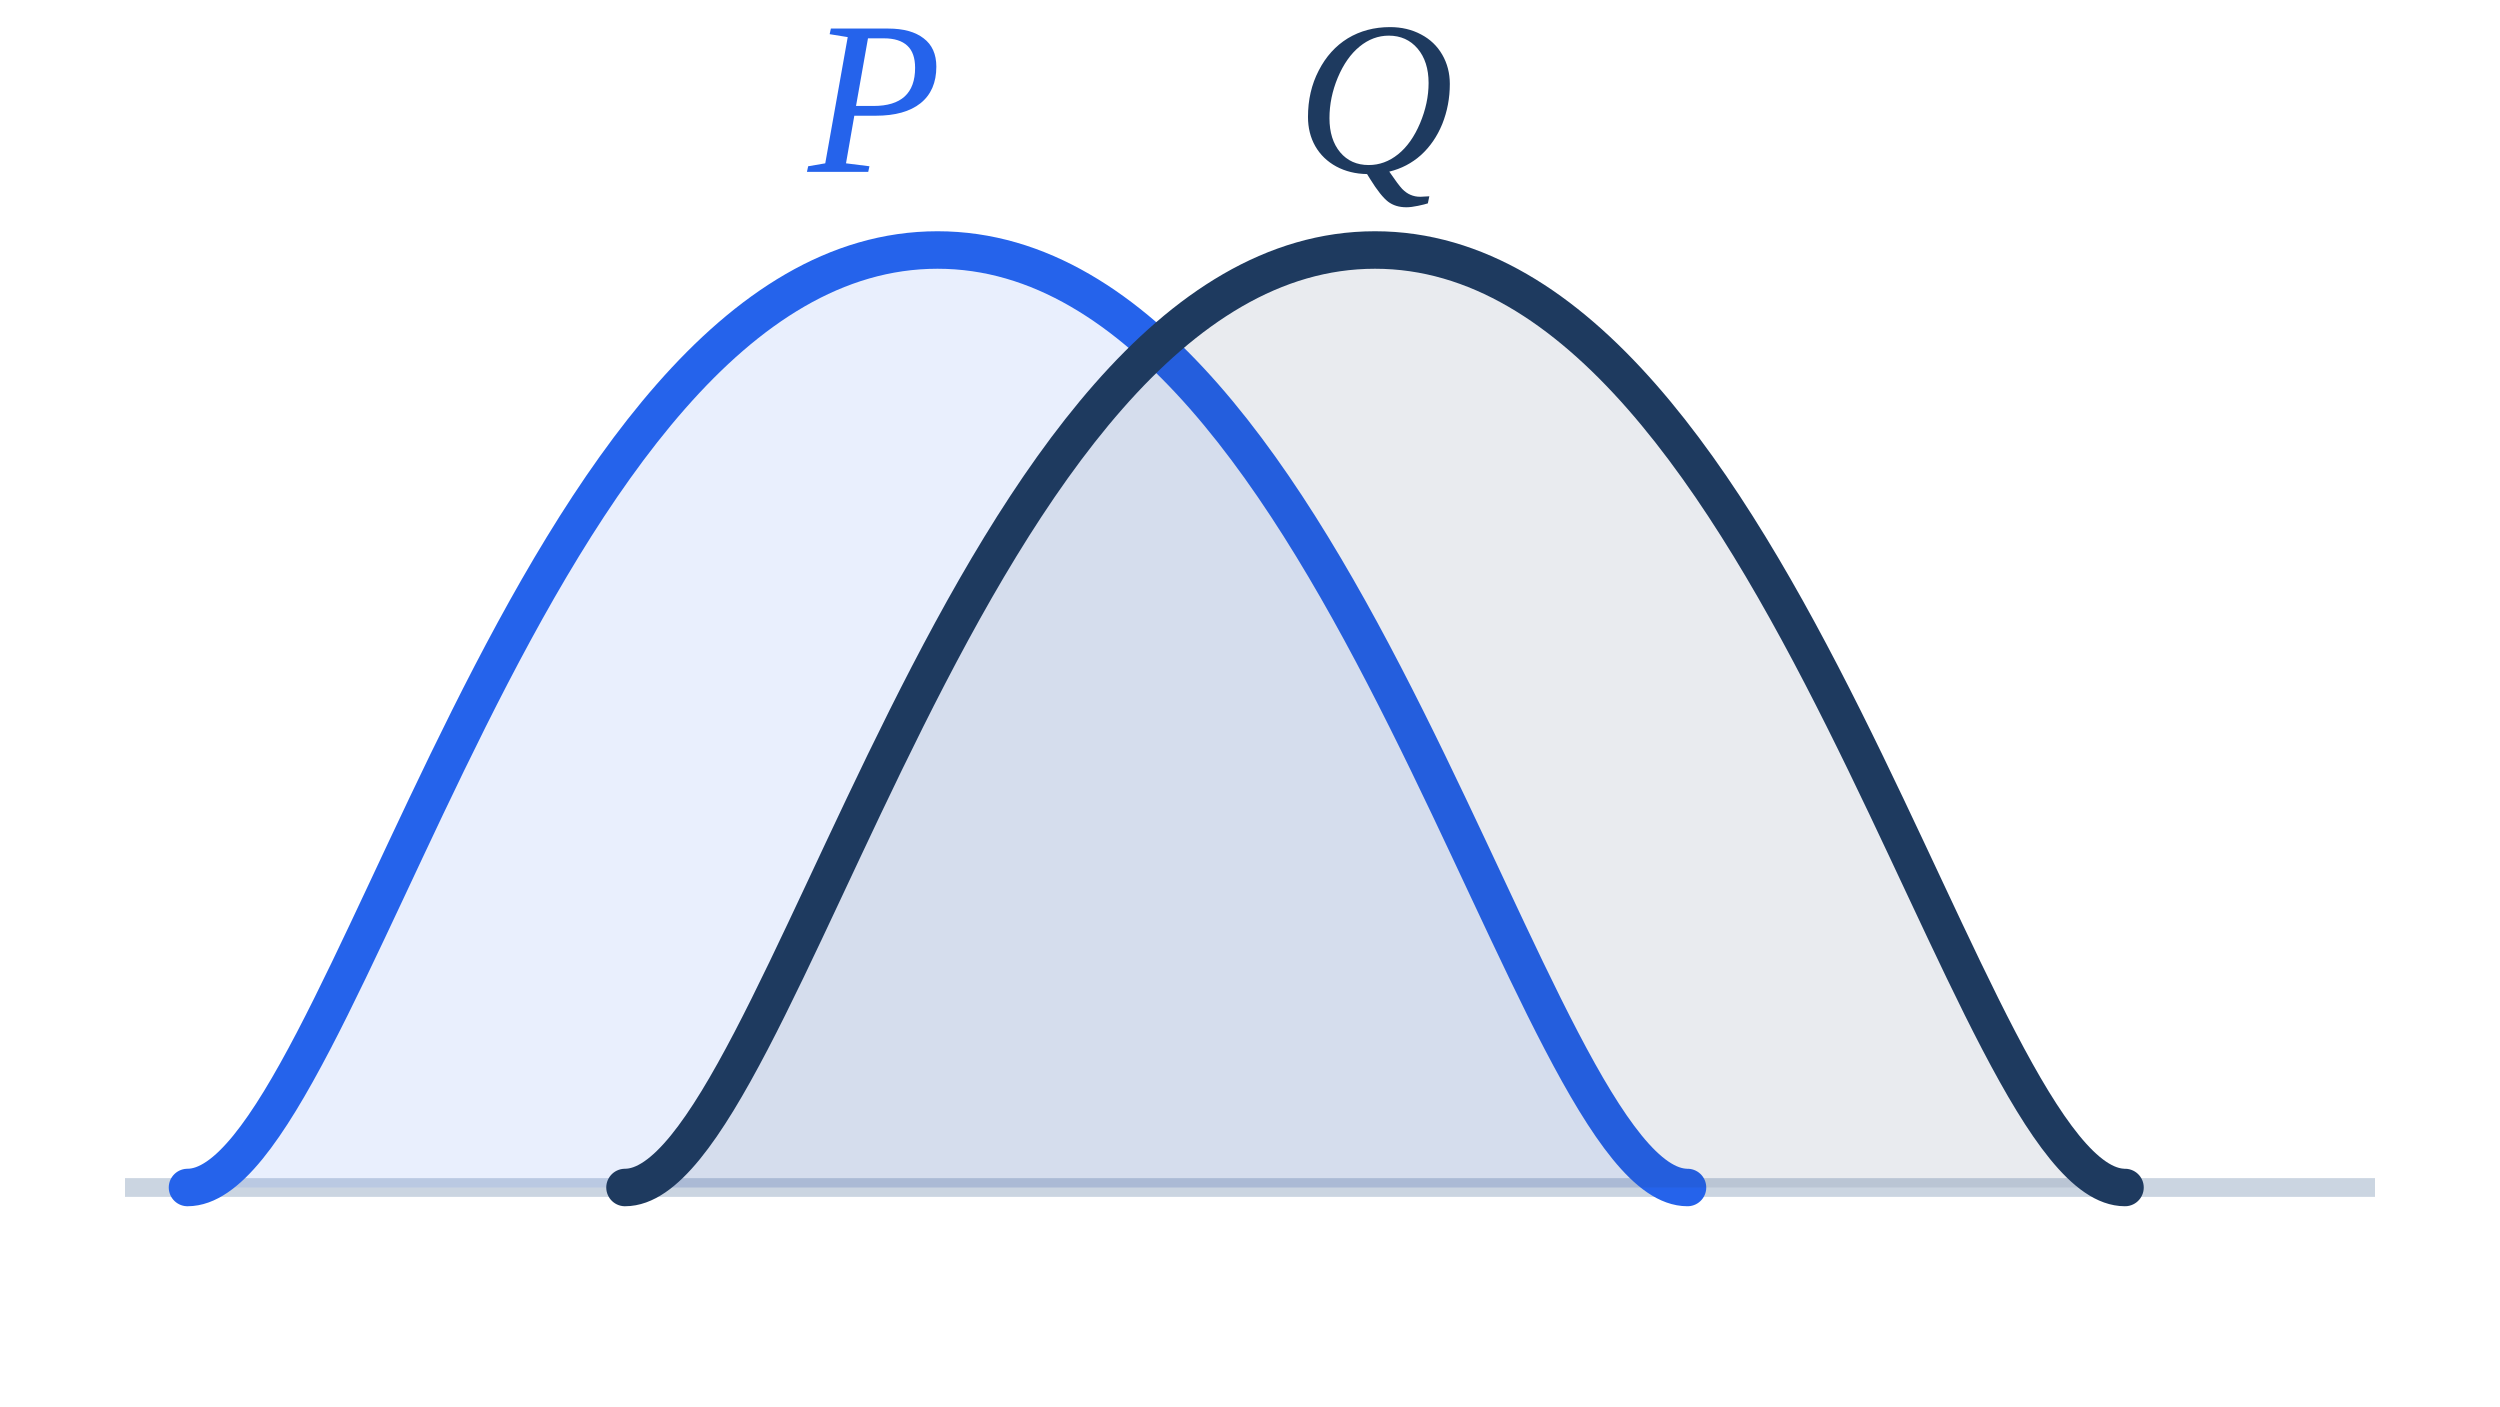
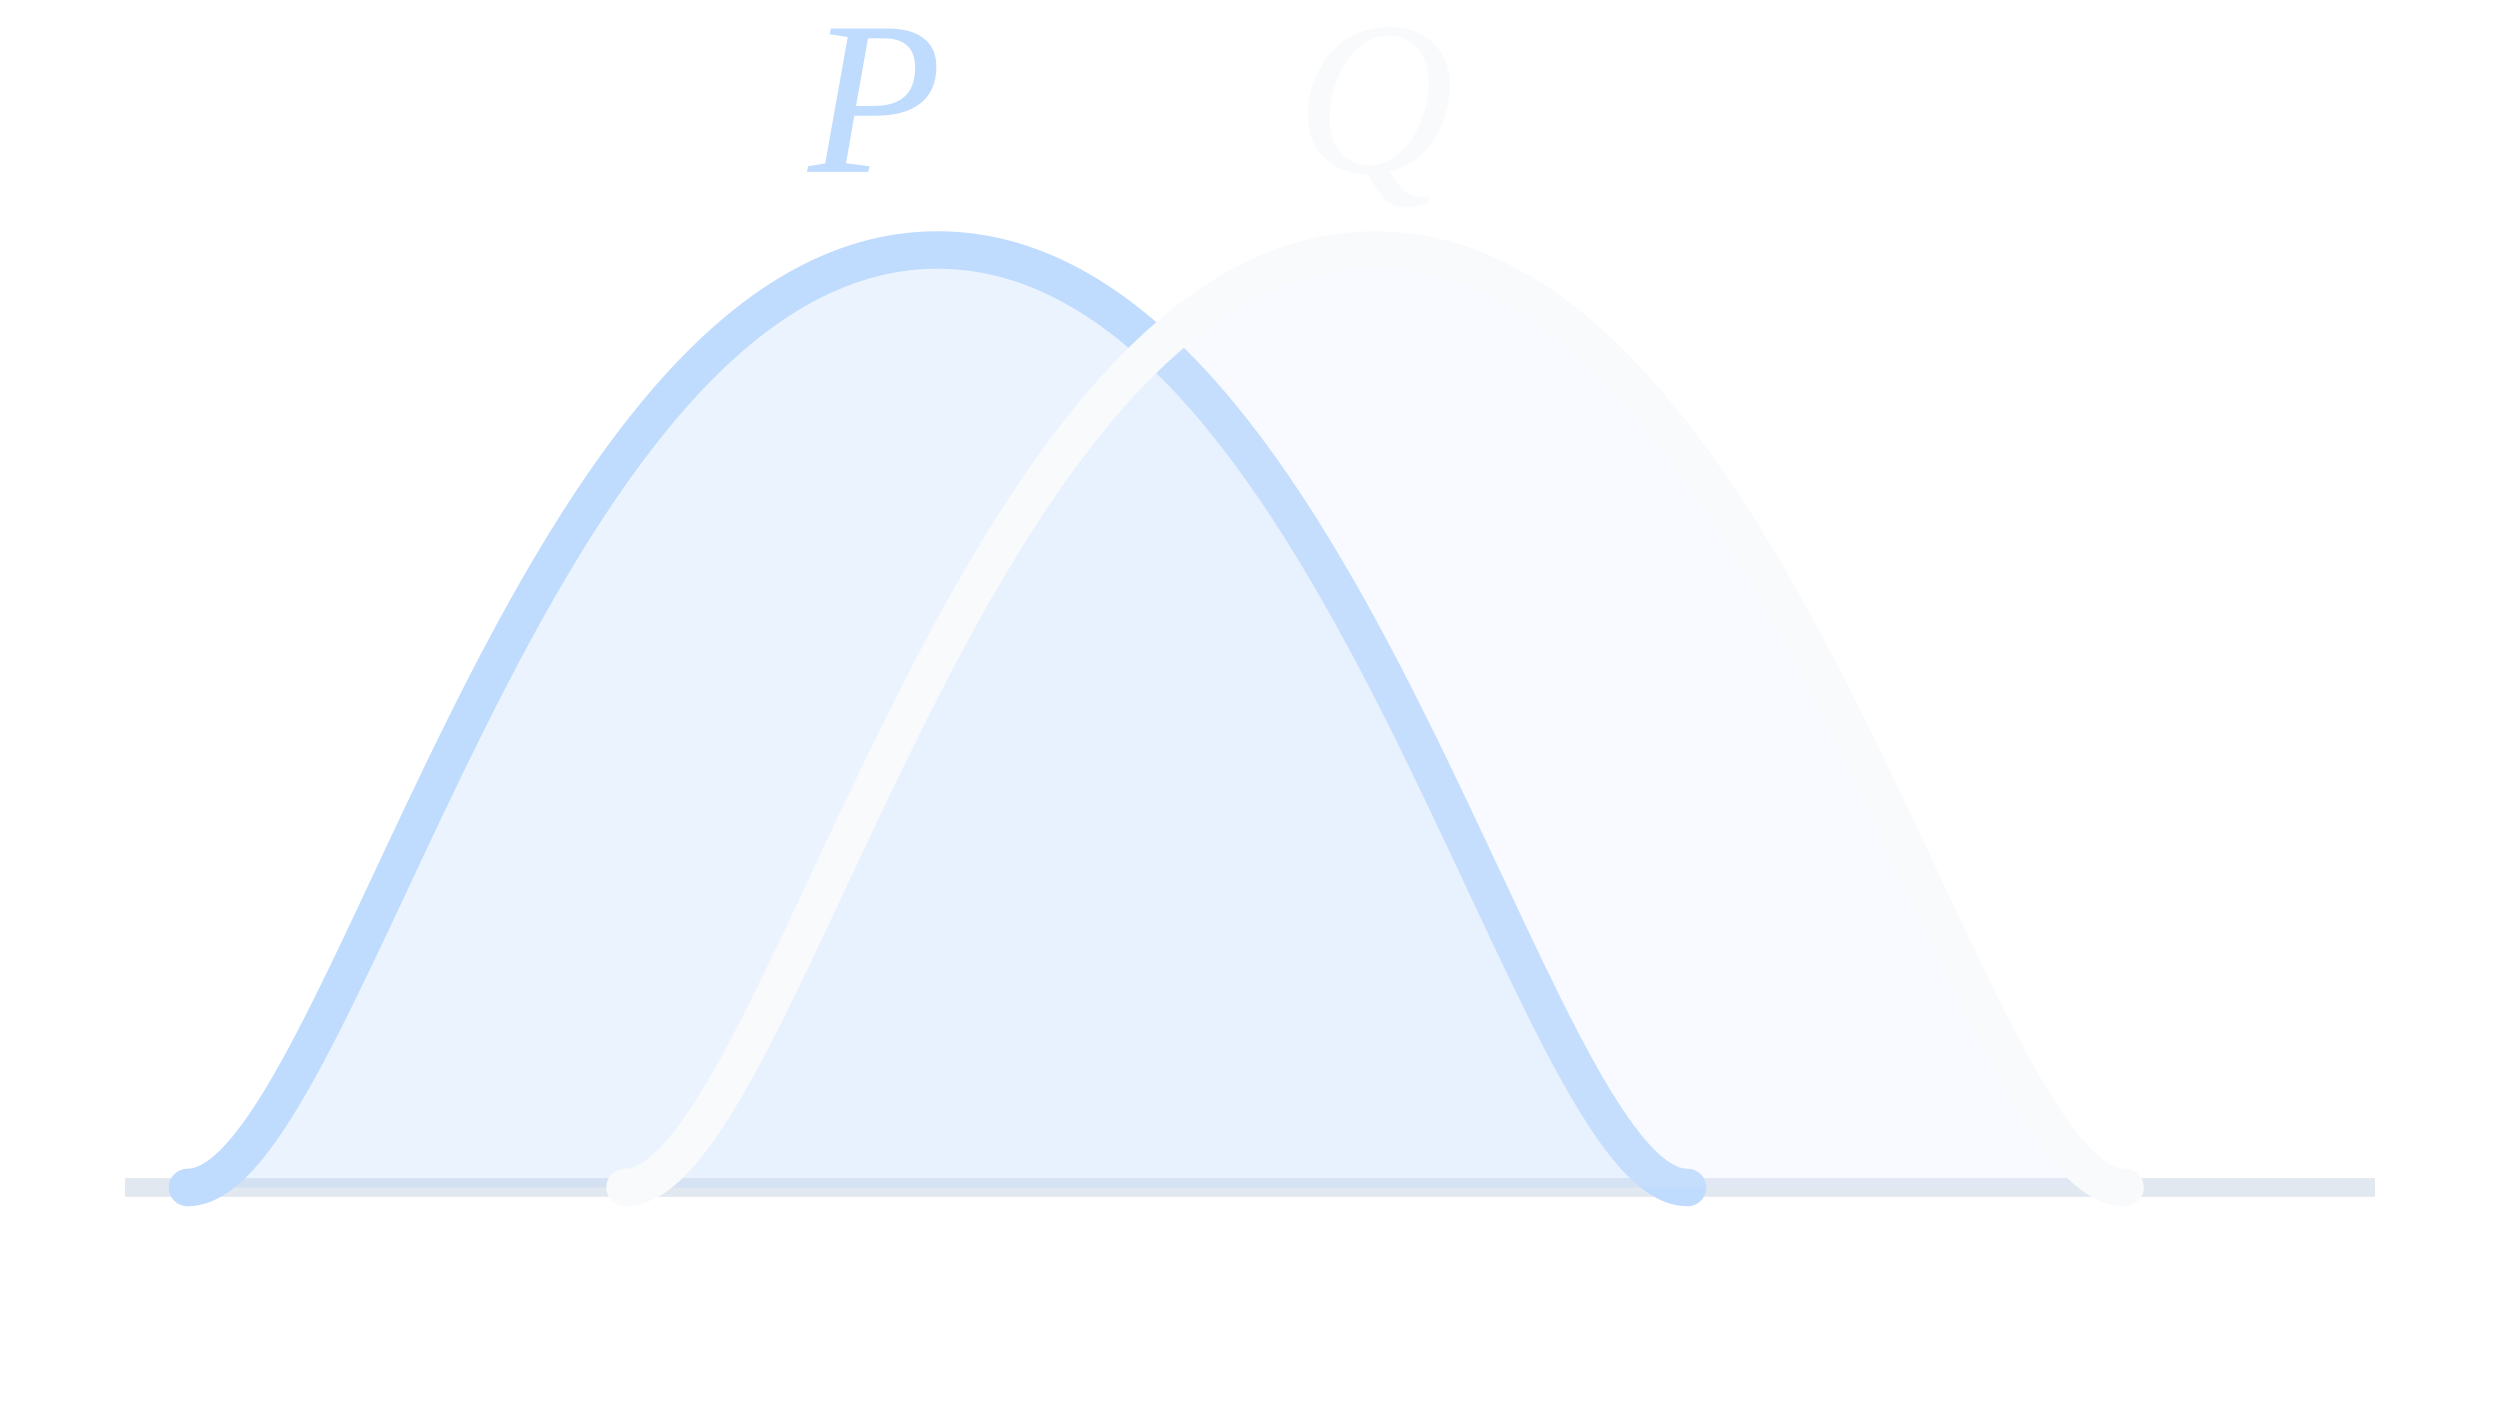
<svg xmlns="http://www.w3.org/2000/svg" viewBox="0 0 160 90">
-   <line x1="8" y1="76" x2="152" y2="76" stroke="#cbd5e1" stroke-width="1.2" />
-   <path d="M 12,76 C 22,76 34,16 60,16 C 86,16 98,76 108,76 Z" fill="#2563eb" fill-opacity="0.10" />
-   <path d="M 12,76 C 22,76 34,16 60,16 C 86,16 98,76 108,76" fill="none" stroke="#2563eb" stroke-width="2.4" stroke-linecap="round" />
-   <path d="M 40,76 C 50,76 62,16 88,16 C 114,16 126,76 136,76 Z" fill="#1e3a5f" fill-opacity="0.10" />
-   <path d="M 40,76 C 50,76 62,16 88,16 C 114,16 126,76 136,76" fill="none" stroke="#1e3a5f" stroke-width="2.4" stroke-linecap="round" />
-   <text x="56" y="11" font-family="Georgia,'Times New Roman',serif" font-style="italic" font-size="14" fill="#2563eb" text-anchor="middle">P</text>
-   <text x="88" y="11" font-family="Georgia,'Times New Roman',serif" font-style="italic" font-size="14" fill="#1e3a5f" text-anchor="middle">Q</text>
+   <line x1="8" y1="76" x2="152" y2="76" stroke="#e2e8f0" stroke-width="1.2" />
+   <path d="M 12,76 C 22,76 34,16 60,16 C 86,16 98,76 108,76 Z" fill="#93c5fd" fill-opacity="0.18" />
+   <path d="M 12,76 C 22,76 34,16 60,16 C 86,16 98,76 108,76" fill="none" stroke="#bfdbfe" stroke-width="2.4" stroke-linecap="round" />
+   <path d="M 40,76 C 50,76 62,16 88,16 C 114,16 126,76 136,76 Z" fill="#e0e7ff" fill-opacity="0.22" />
+   <path d="M 40,76 C 50,76 62,16 88,16 C 114,16 126,76 136,76" fill="none" stroke="#f8fafc" stroke-width="2.4" stroke-linecap="round" />
+   <text x="56" y="11" font-family="Georgia,'Times New Roman',serif" font-style="italic" font-size="14" fill="#bfdbfe" text-anchor="middle">P</text>
+   <text x="88" y="11" font-family="Georgia,'Times New Roman',serif" font-style="italic" font-size="14" fill="#f8fafc" text-anchor="middle">Q</text>
</svg>
